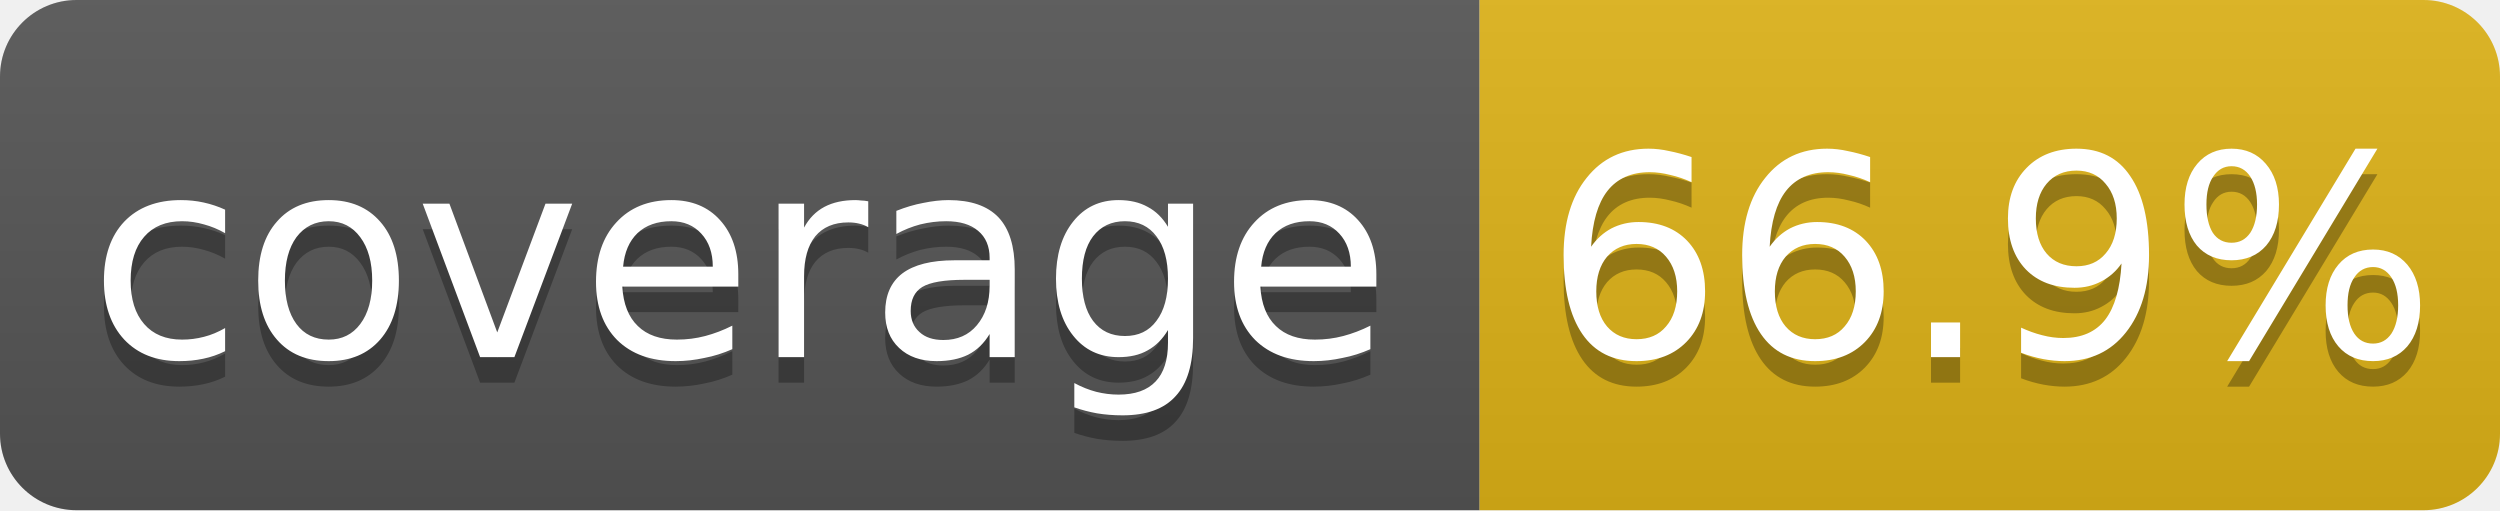
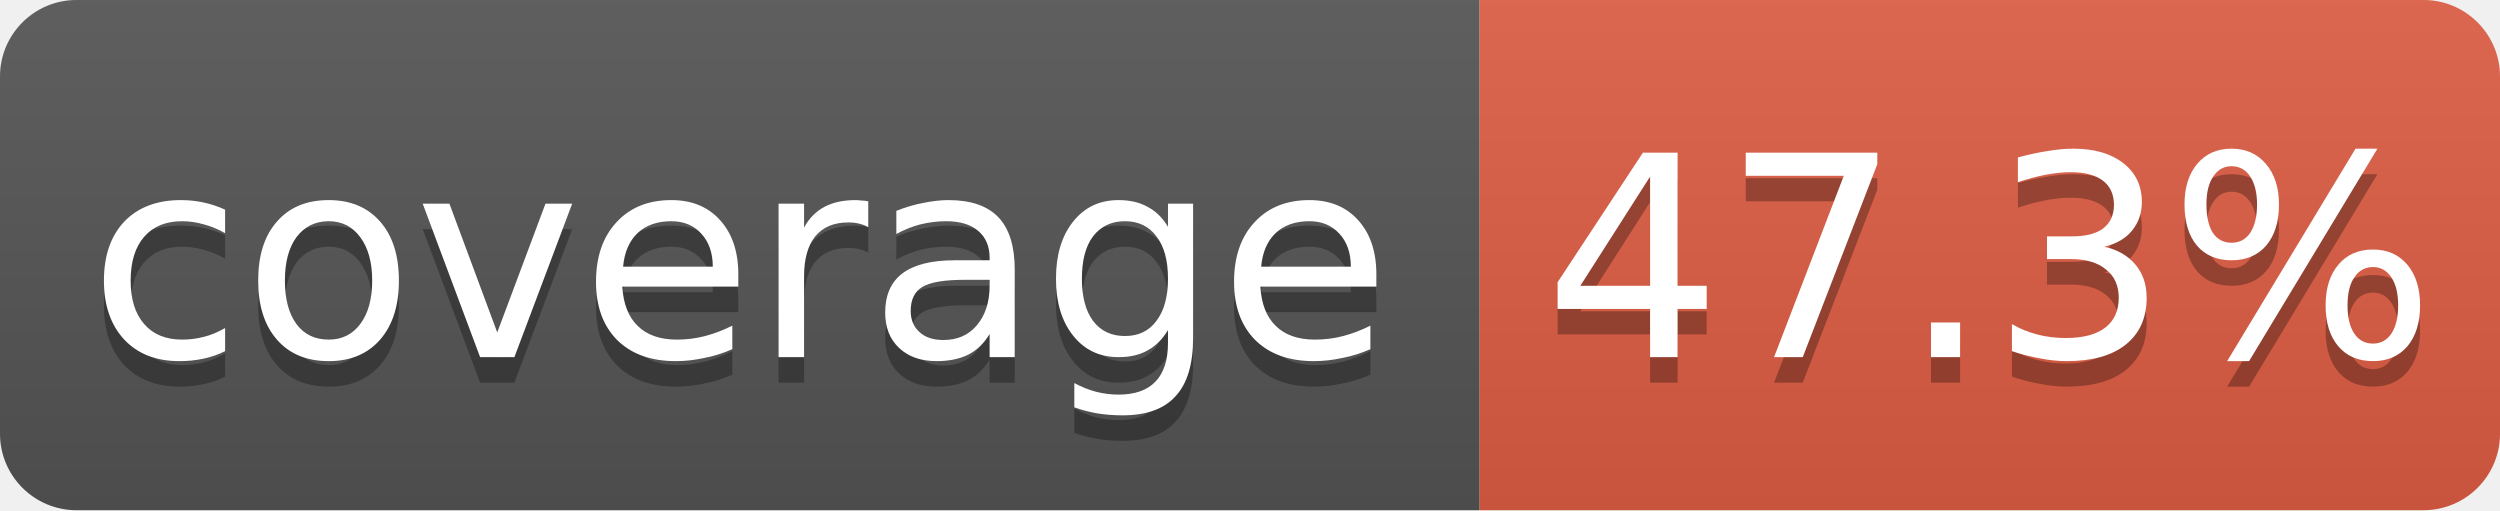
<svg xmlns="http://www.w3.org/2000/svg" width="98" height="20">
  <linearGradient id="b" x2="0" y2="100%">
    <stop offset="0" stop-color="#bbb" stop-opacity=".1" />
    <stop offset="1" stop-opacity=".1" />
  </linearGradient>
  <clipPath id="a">
    <rect width="98" height="20" rx="3" fill="#fff" />
  </clipPath>
  <g clip-path="url(#a)">
    <path fill="#555" d="M0 0h58v20H0z" />
-     <path fill="#dfb317" d="M58 0h40v20H58z" />
+     <path fill="#e05d44" d="M58 0h40v20H58z" />
    <path fill="url(#b)" d="M0 0h98v20H0z" />
  </g>
  <g fill="#fff" text-anchor="middle" font-family="DejaVu Sans,Verdana,Geneva,sans-serif" font-size="11">
    <text x="29.0" y="15" fill="#010101" fill-opacity=".3">coverage</text>
    <text x="29.0" y="14">coverage</text>
-     <text x="78.0" y="15" fill="#010101" fill-opacity=".3">66.9%</text>
-     <text x="78.0" y="14">66.9%</text>
+     <text x="78.0" y="15" fill="#010101" fill-opacity=".3">47.3%</text>
+     <text x="78.0" y="14">47.3%</text>
  </g>
</svg>
